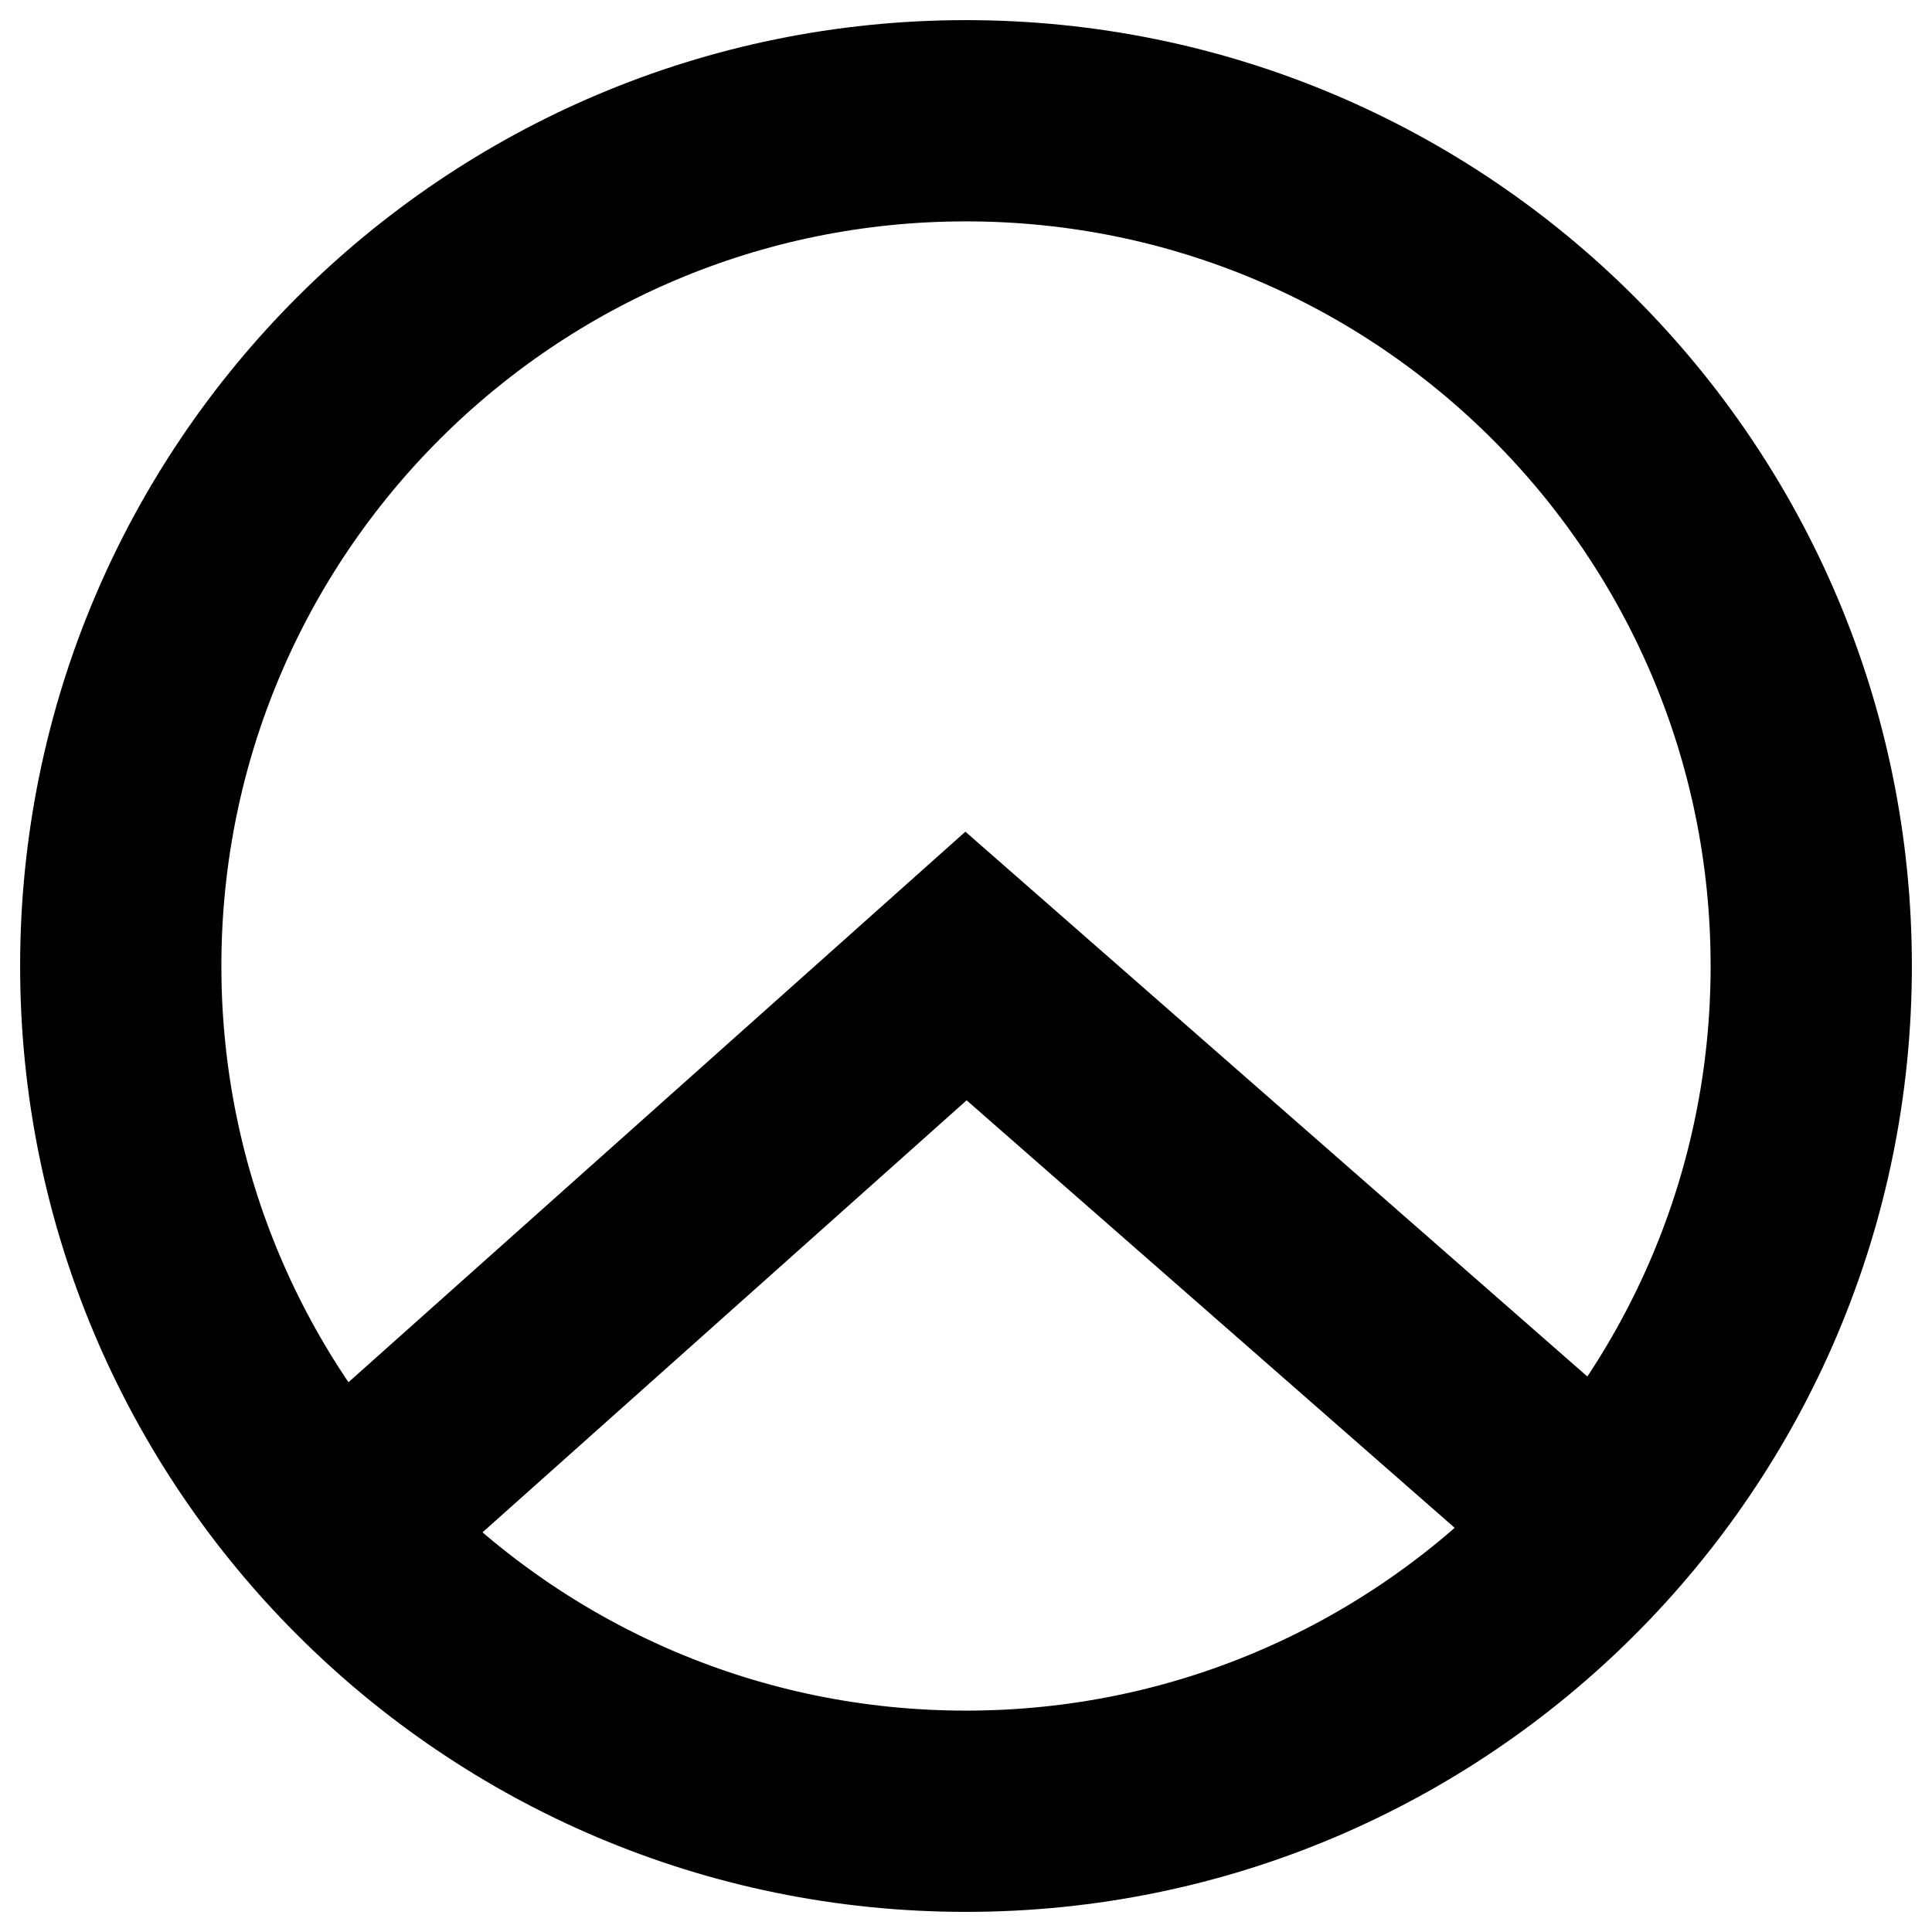
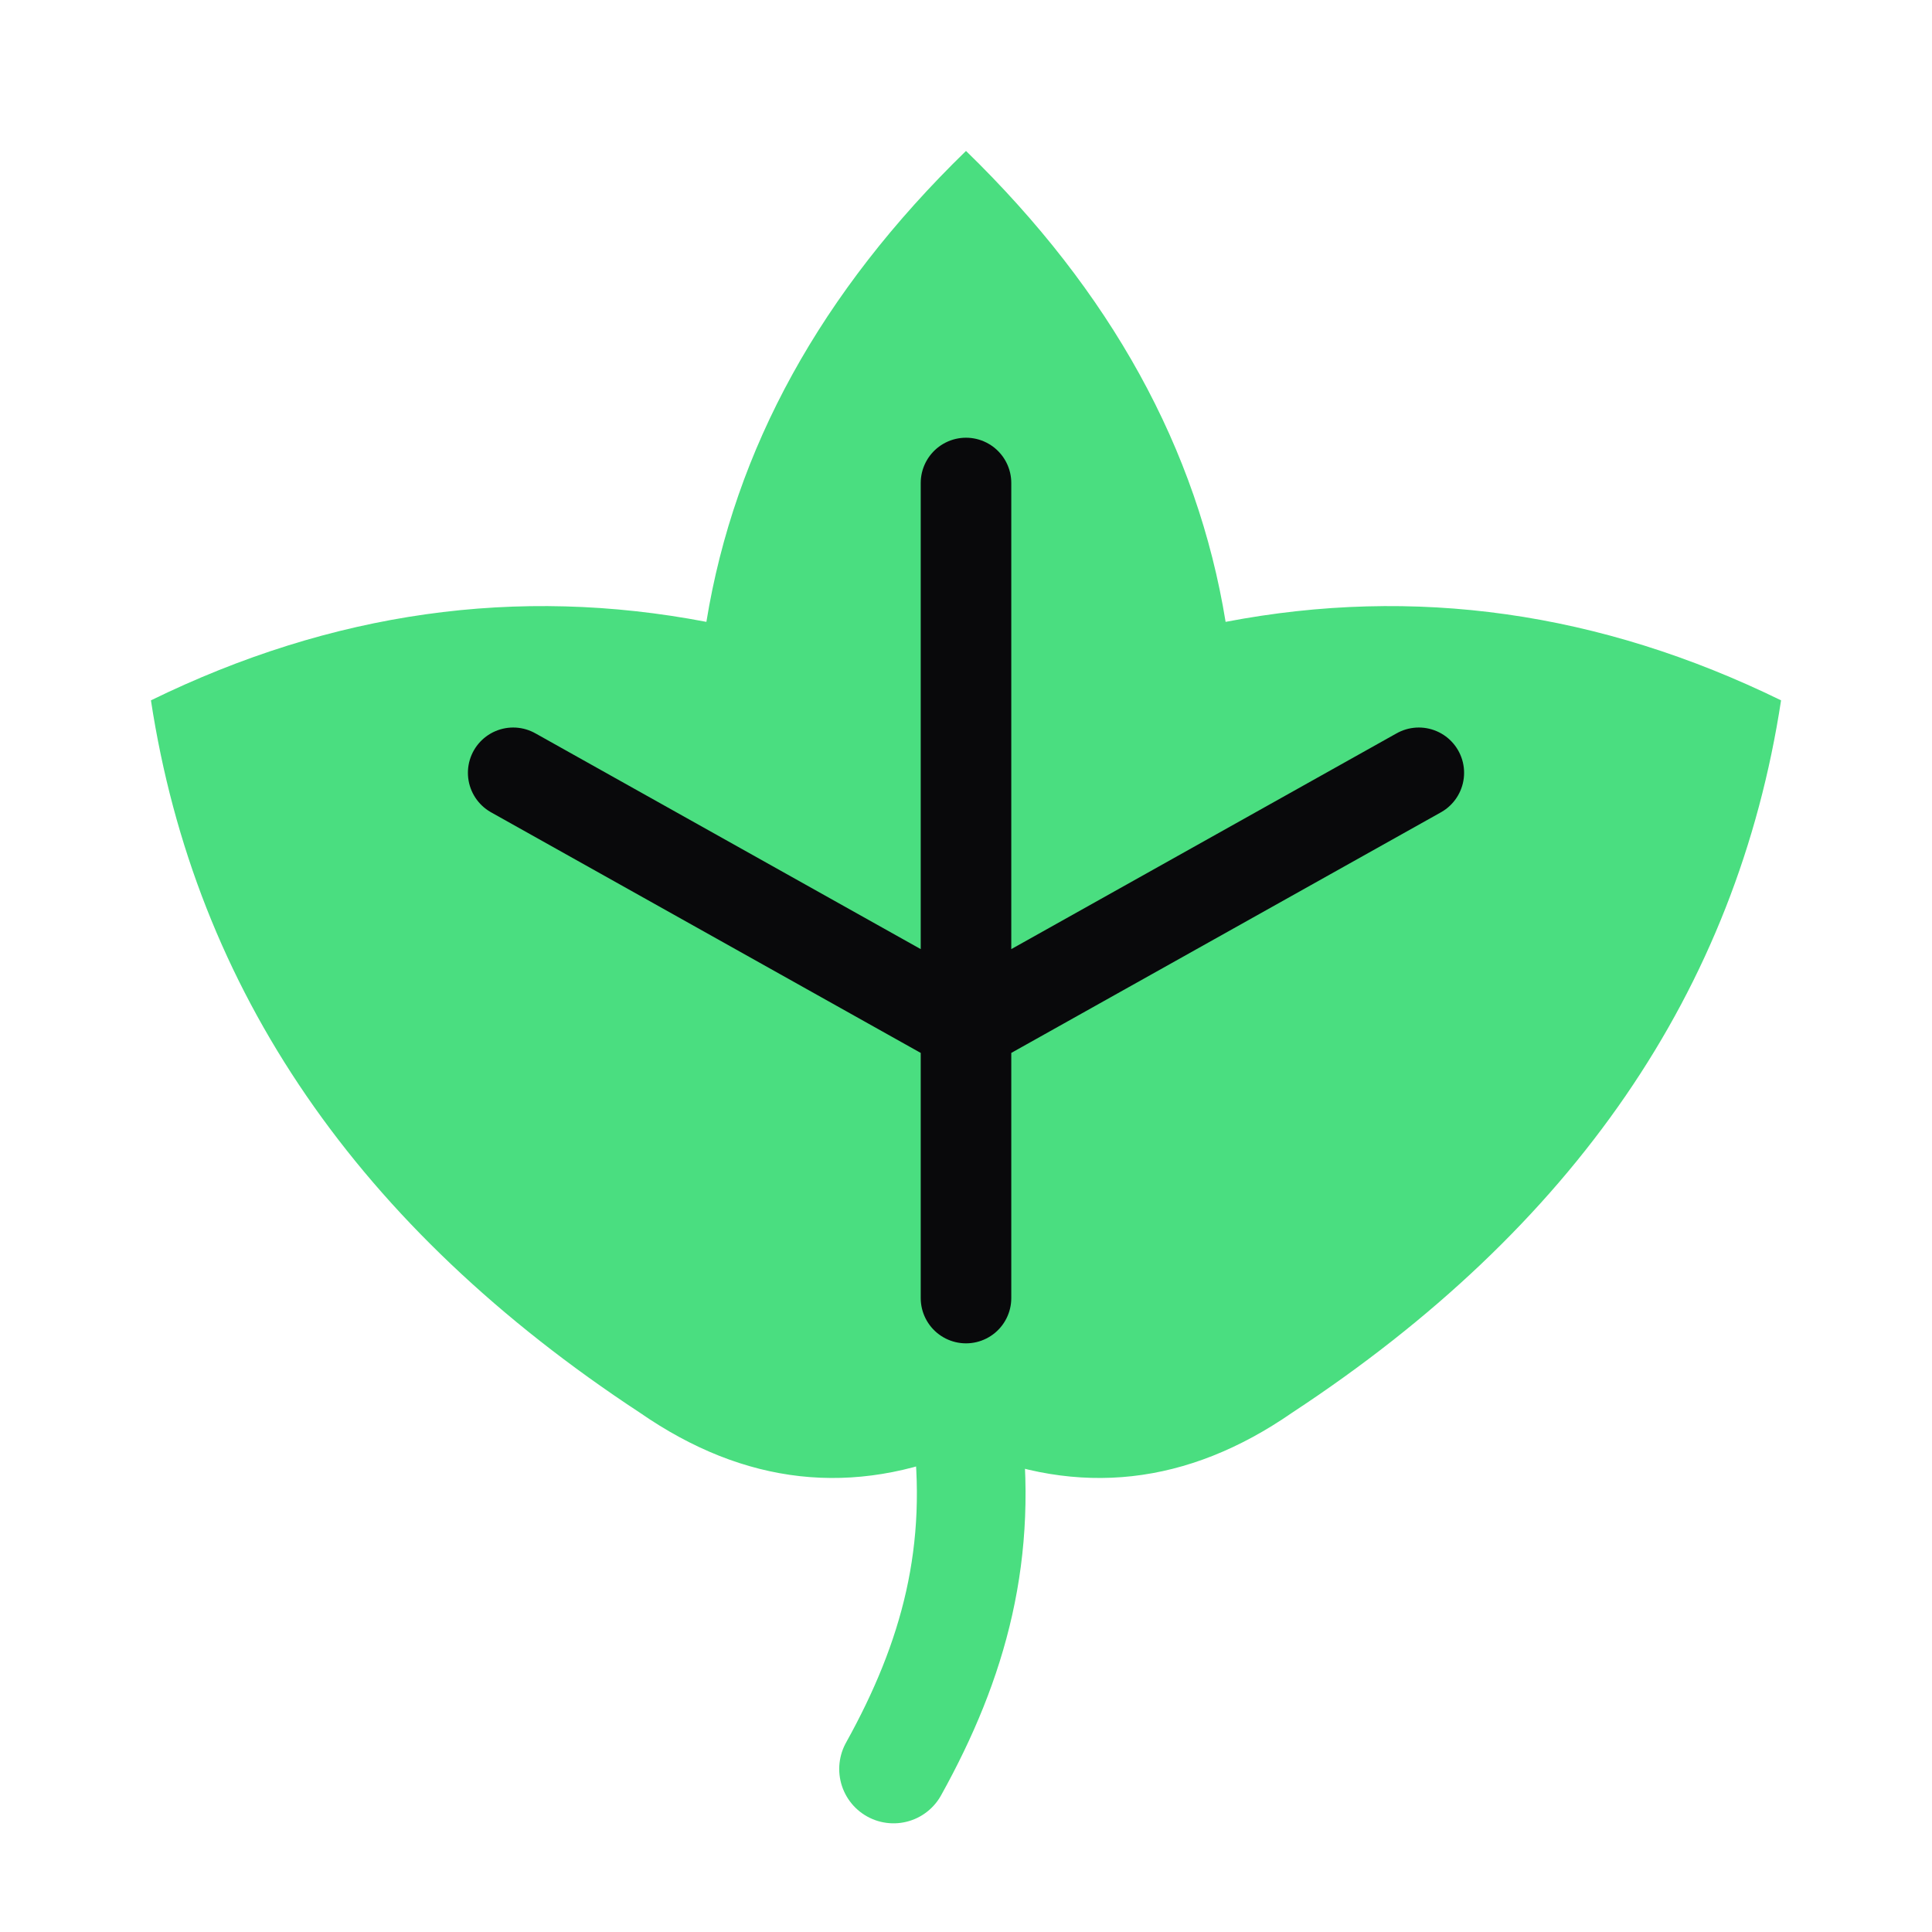
- <svg xmlns="http://www.w3.org/2000/svg" className="size-6 mr-2" viewBox="0 0 48 48">
-   <g stroke="none" stroke-width="1" fill="none" fill-rule="evenodd">
-     <g stroke="currentColor" stroke-width="5">
-       <polyline id="Path" points="8.57 37.77 24 24 39.72 37.77" />
-       <circle id="Oval" cx="24" cy="24" r="21" />
-     </g>
-   </g>
+ <svg xmlns="http://www.w3.org/2000/svg" viewBox="0 0 32 32" fill="none">
+   <path fill="#4ade80" d="M16 2.5Q19.6 6 20.3 10.3Q25 9.4 29.5 11.6Q28.4 18.8 21.4 23.4Q18.8 25.2 16 24Q13.2 25.2 10.6 23.4Q3.6 18.8 2.5 11.6Q7 9.4 11.7 10.3Q12.4 6 16 2.5Z" />
+   <path stroke="#09090b" stroke-width="1.5" stroke-linecap="round" d="M16 21.5V8M16 17l7.5-4.2M16 17l-7.5-4.2" />
+   <path stroke="#4ade80" stroke-width="1.8" stroke-linecap="round" d="M16 23.5c.3 2.2-.2 4-1.2 5.8" />
</svg>
